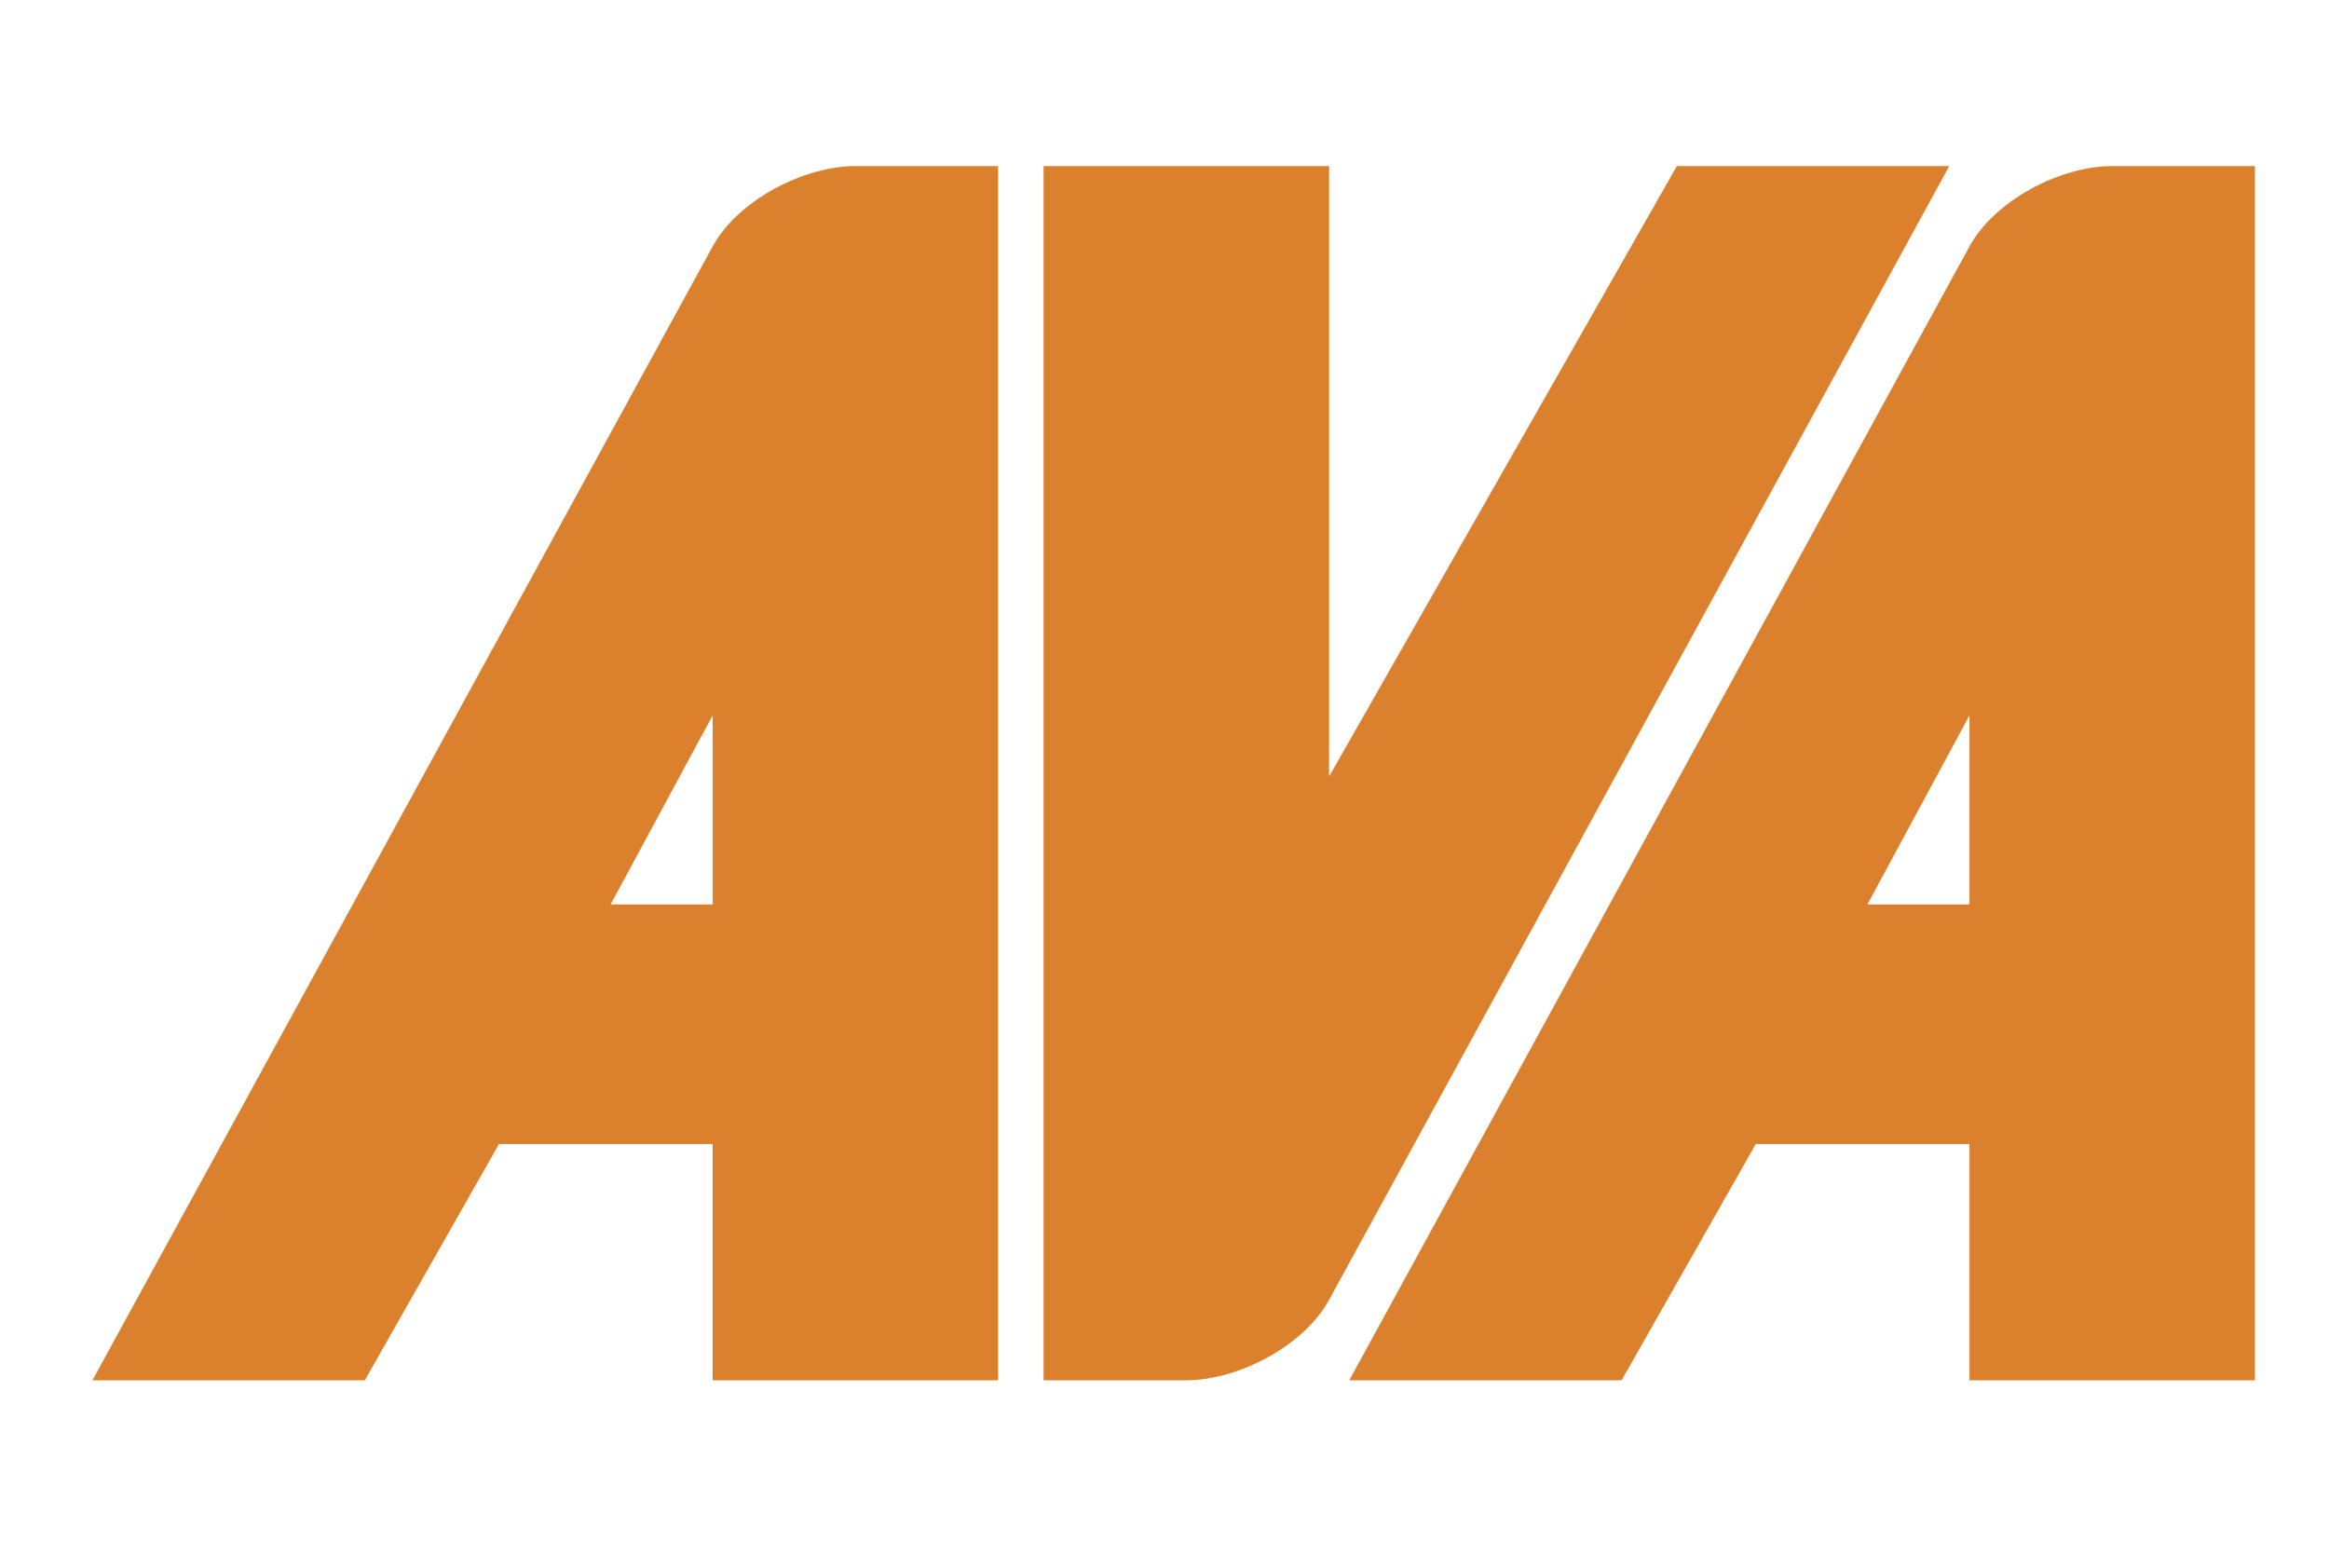
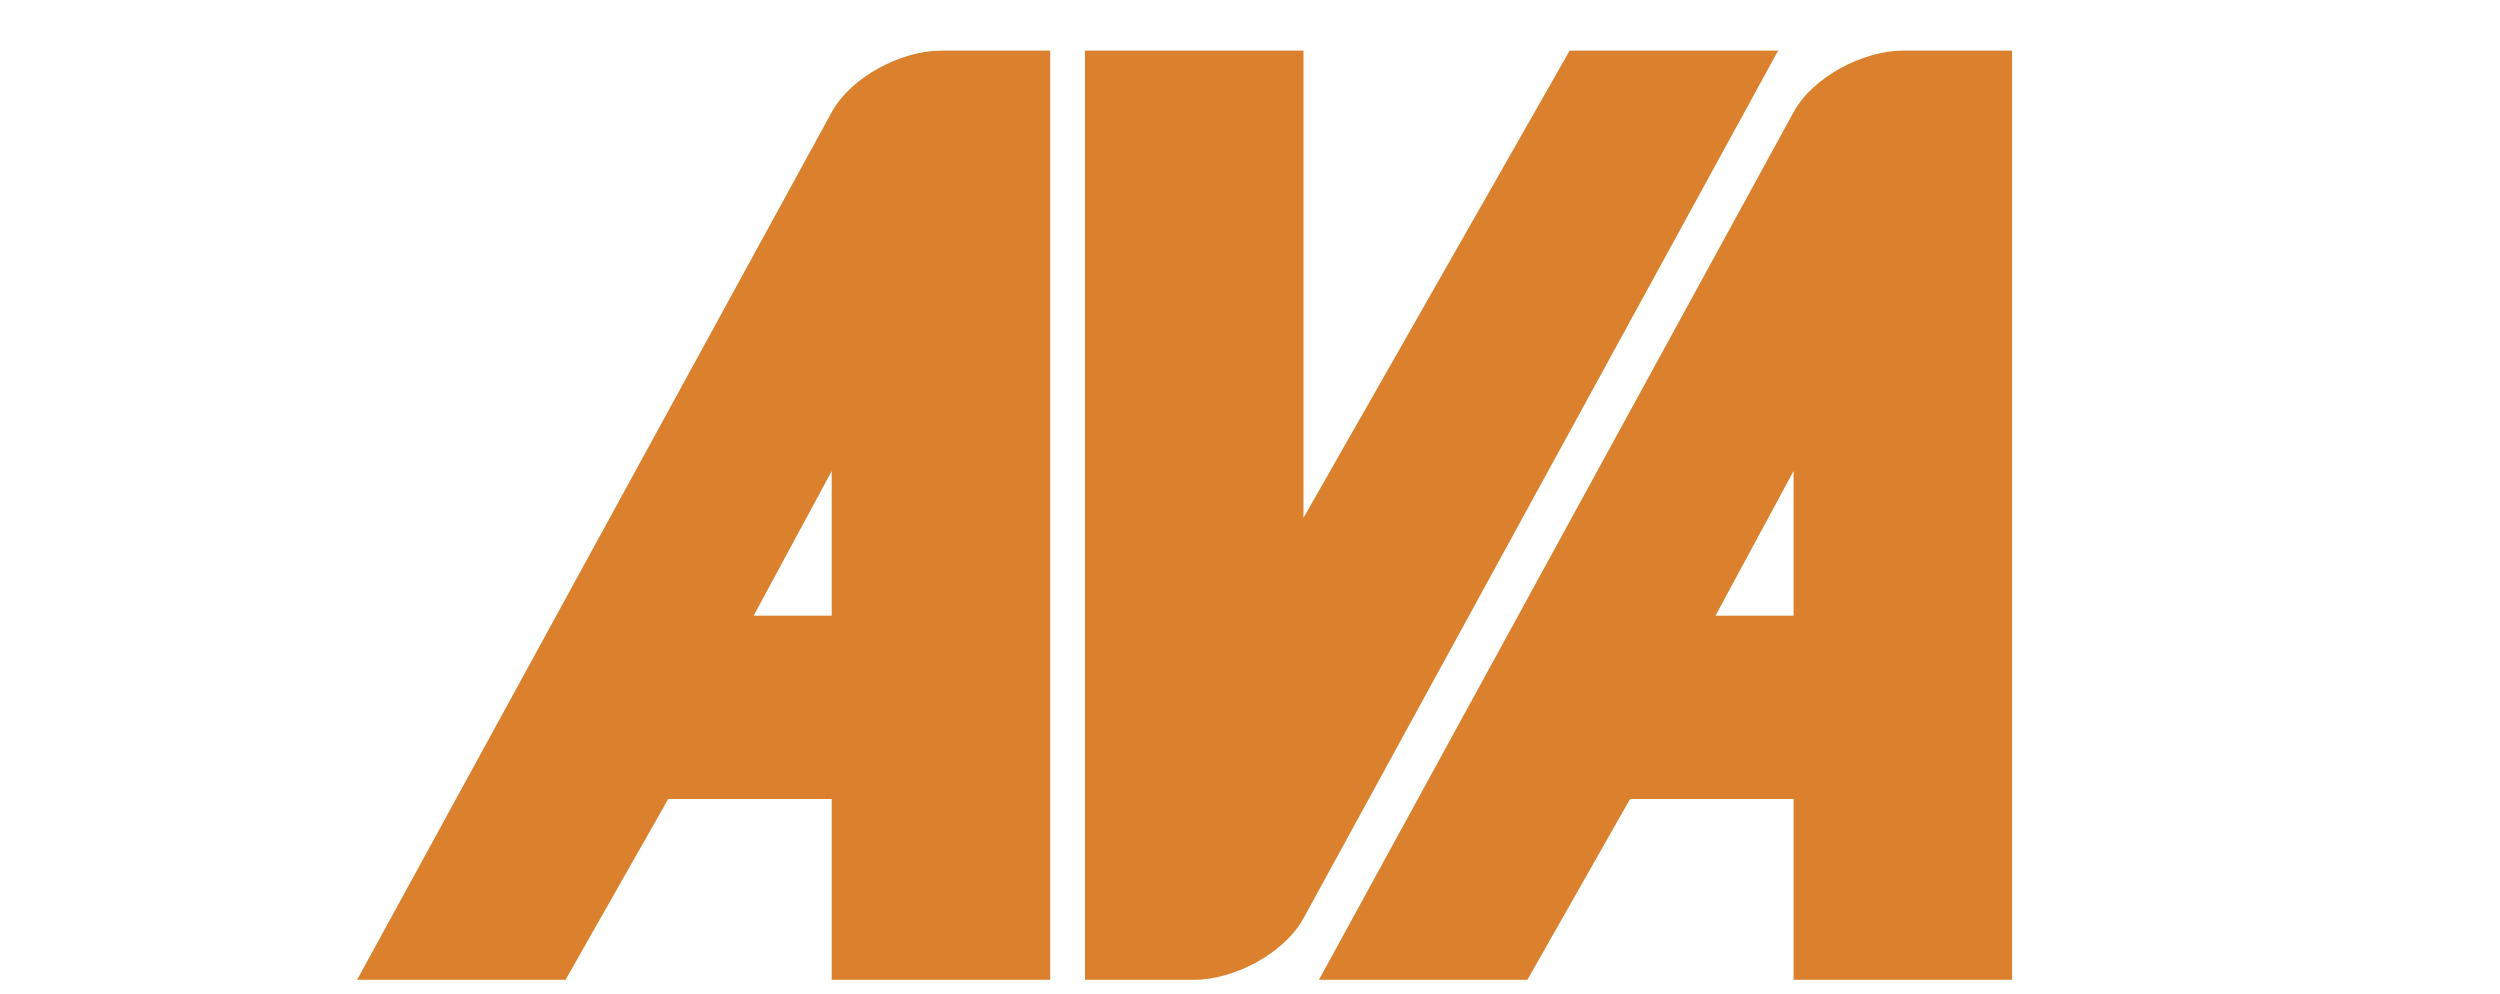
- <svg xmlns="http://www.w3.org/2000/svg" viewBox="90 -15 350 350" width="520" height="350" style="zoom:1">
+ <svg xmlns="http://www.w3.org/2000/svg" viewBox="-78.535 7.308 729.343 289.792" width="509.134px" height="202.296px" style="zoom:1">
  <path d="M444.718 186.922l.002-42.2-22.78 42.2h22.778m31.944-164.848h31.799v271.084H444.72v-52.752h-47.702l-29.96 52.752h-60.811L444.72 40.025c5.615-10.266 20.241-17.952 31.942-17.952M269.799 293.158H238V22.073h63.742V158.37l77.66-136.296h60.812L301.742 275.207c-5.615 10.263-20.242 17.95-31.943 17.95M164.11 186.923v-42.198l-22.779 42.198h22.78m31.942-164.848h31.798V293.16h-63.742v-52.751h-47.701l-29.961 52.75H25.635L164.108 40.027c5.618-10.265 20.245-17.952 31.945-17.952z" fill-rule="evenodd" fill="#db812e" clip-rule="evenodd" />
</svg>
